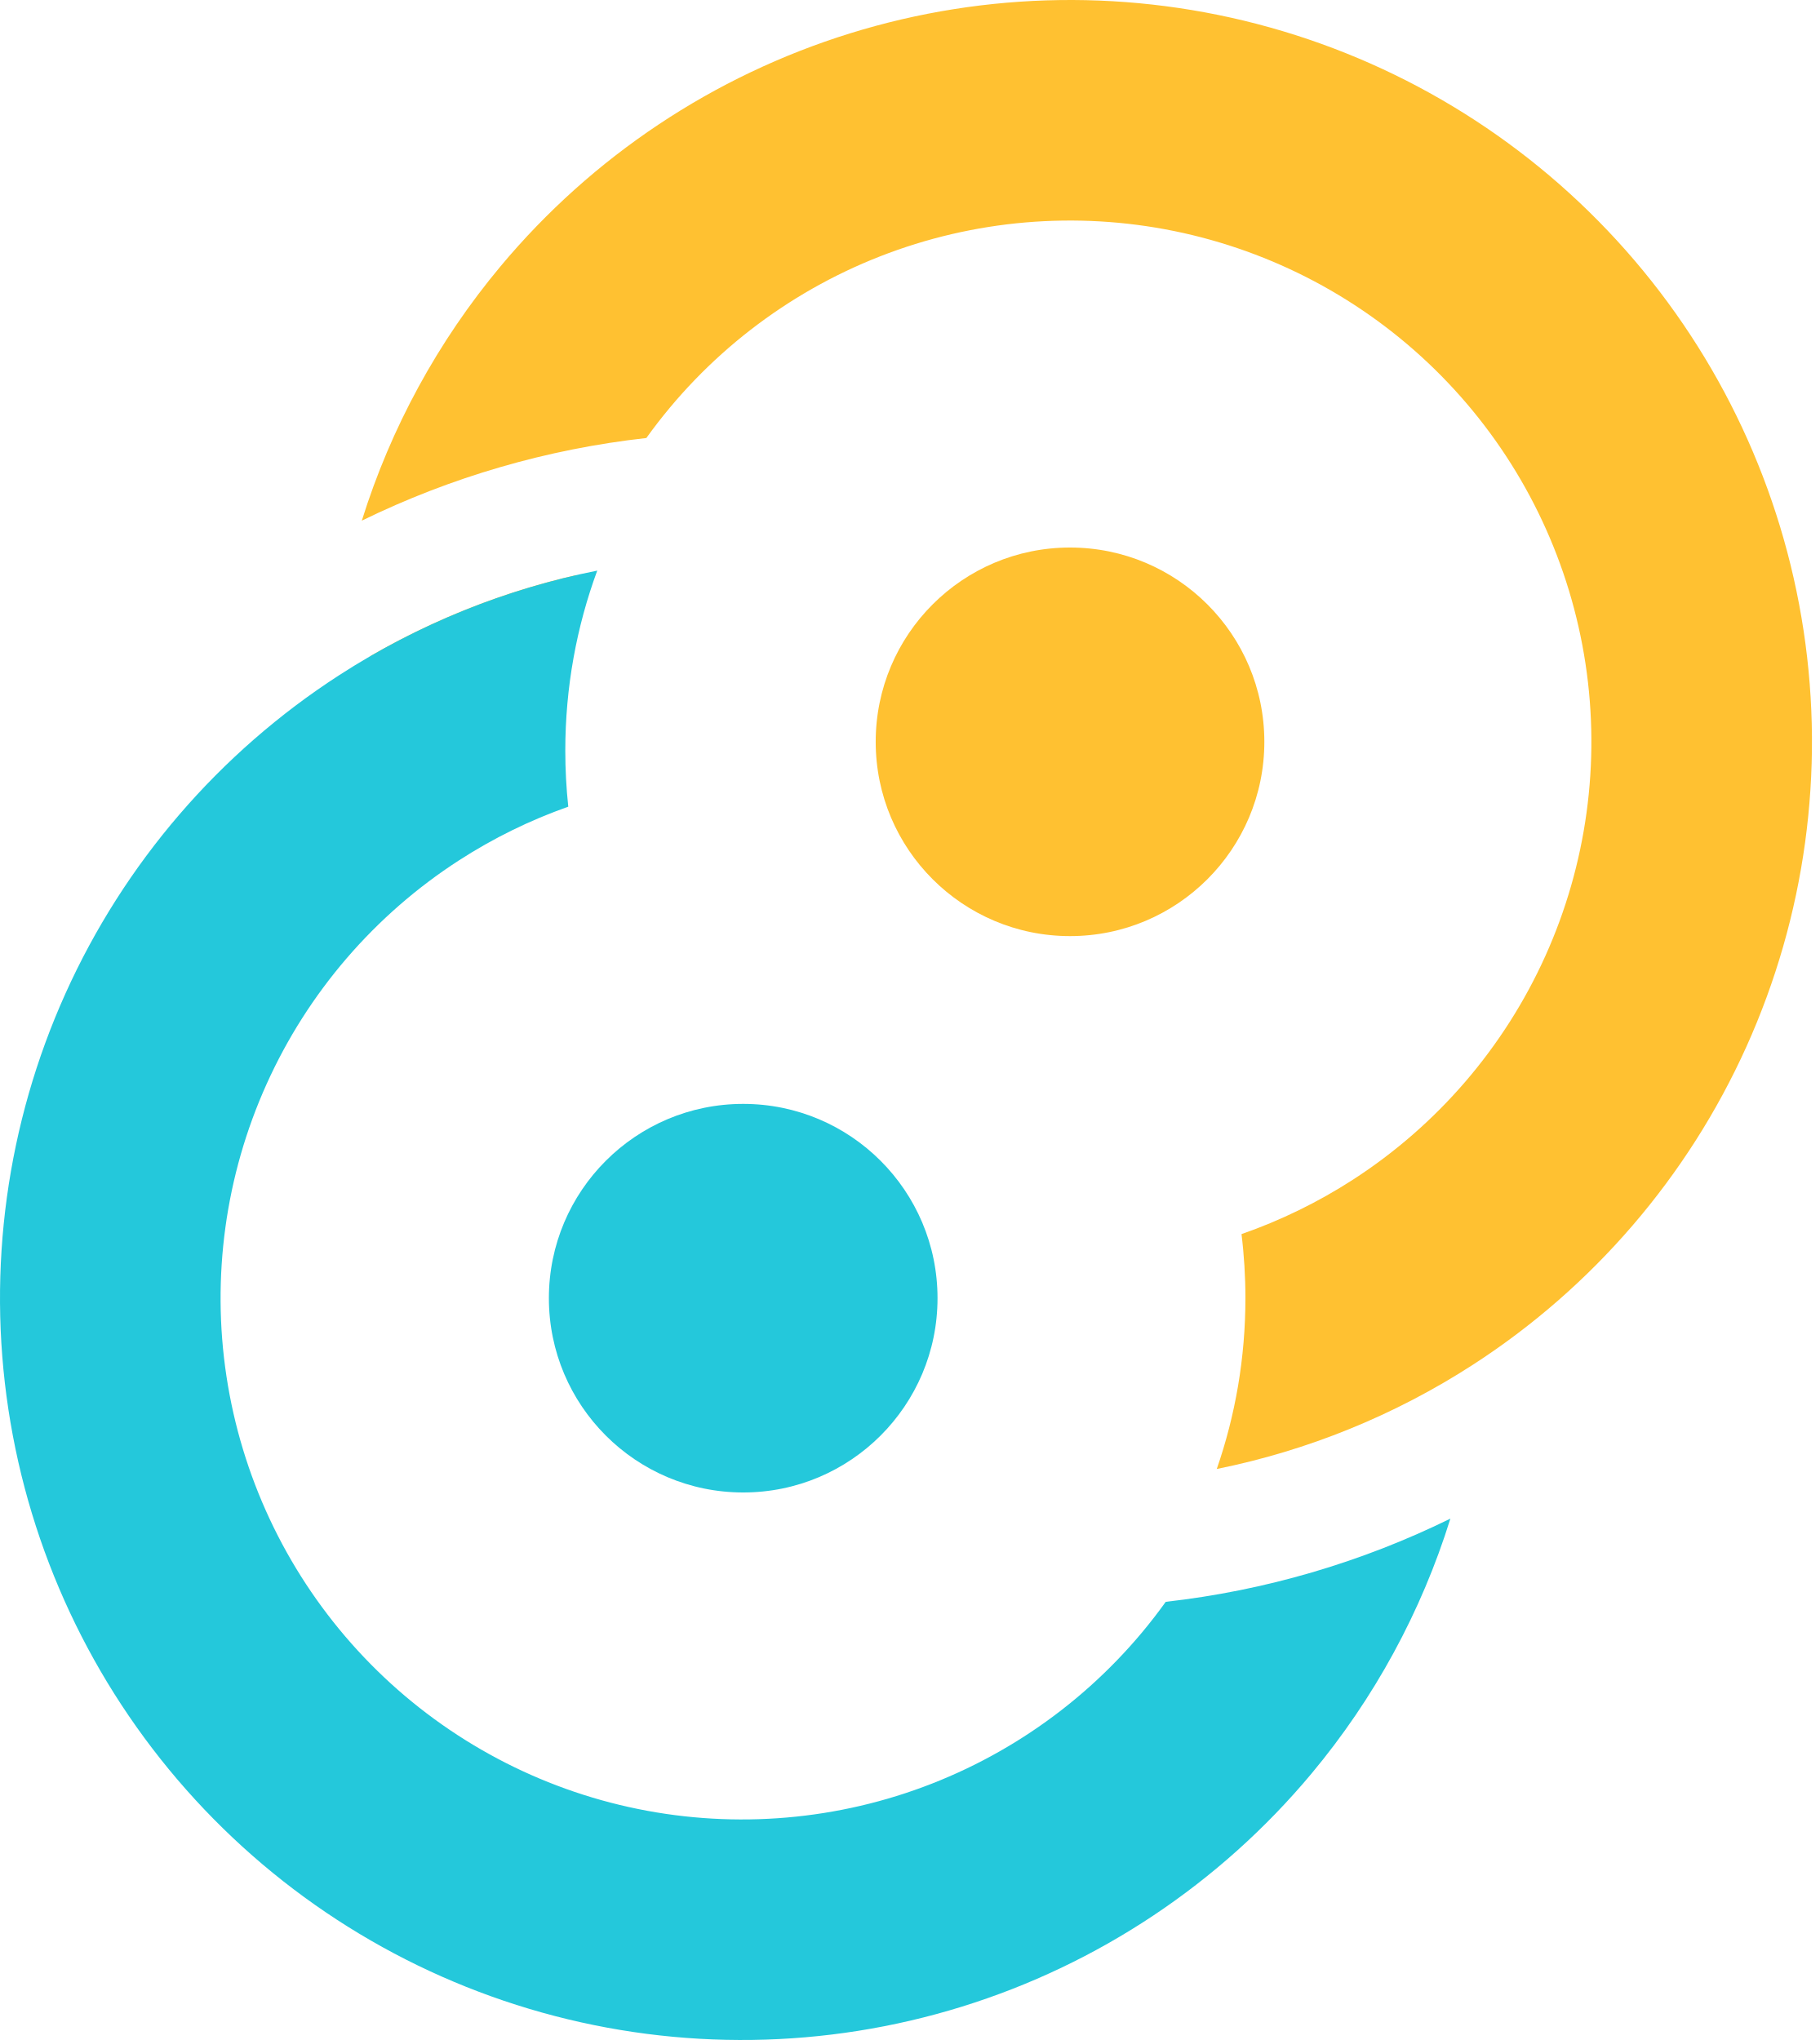
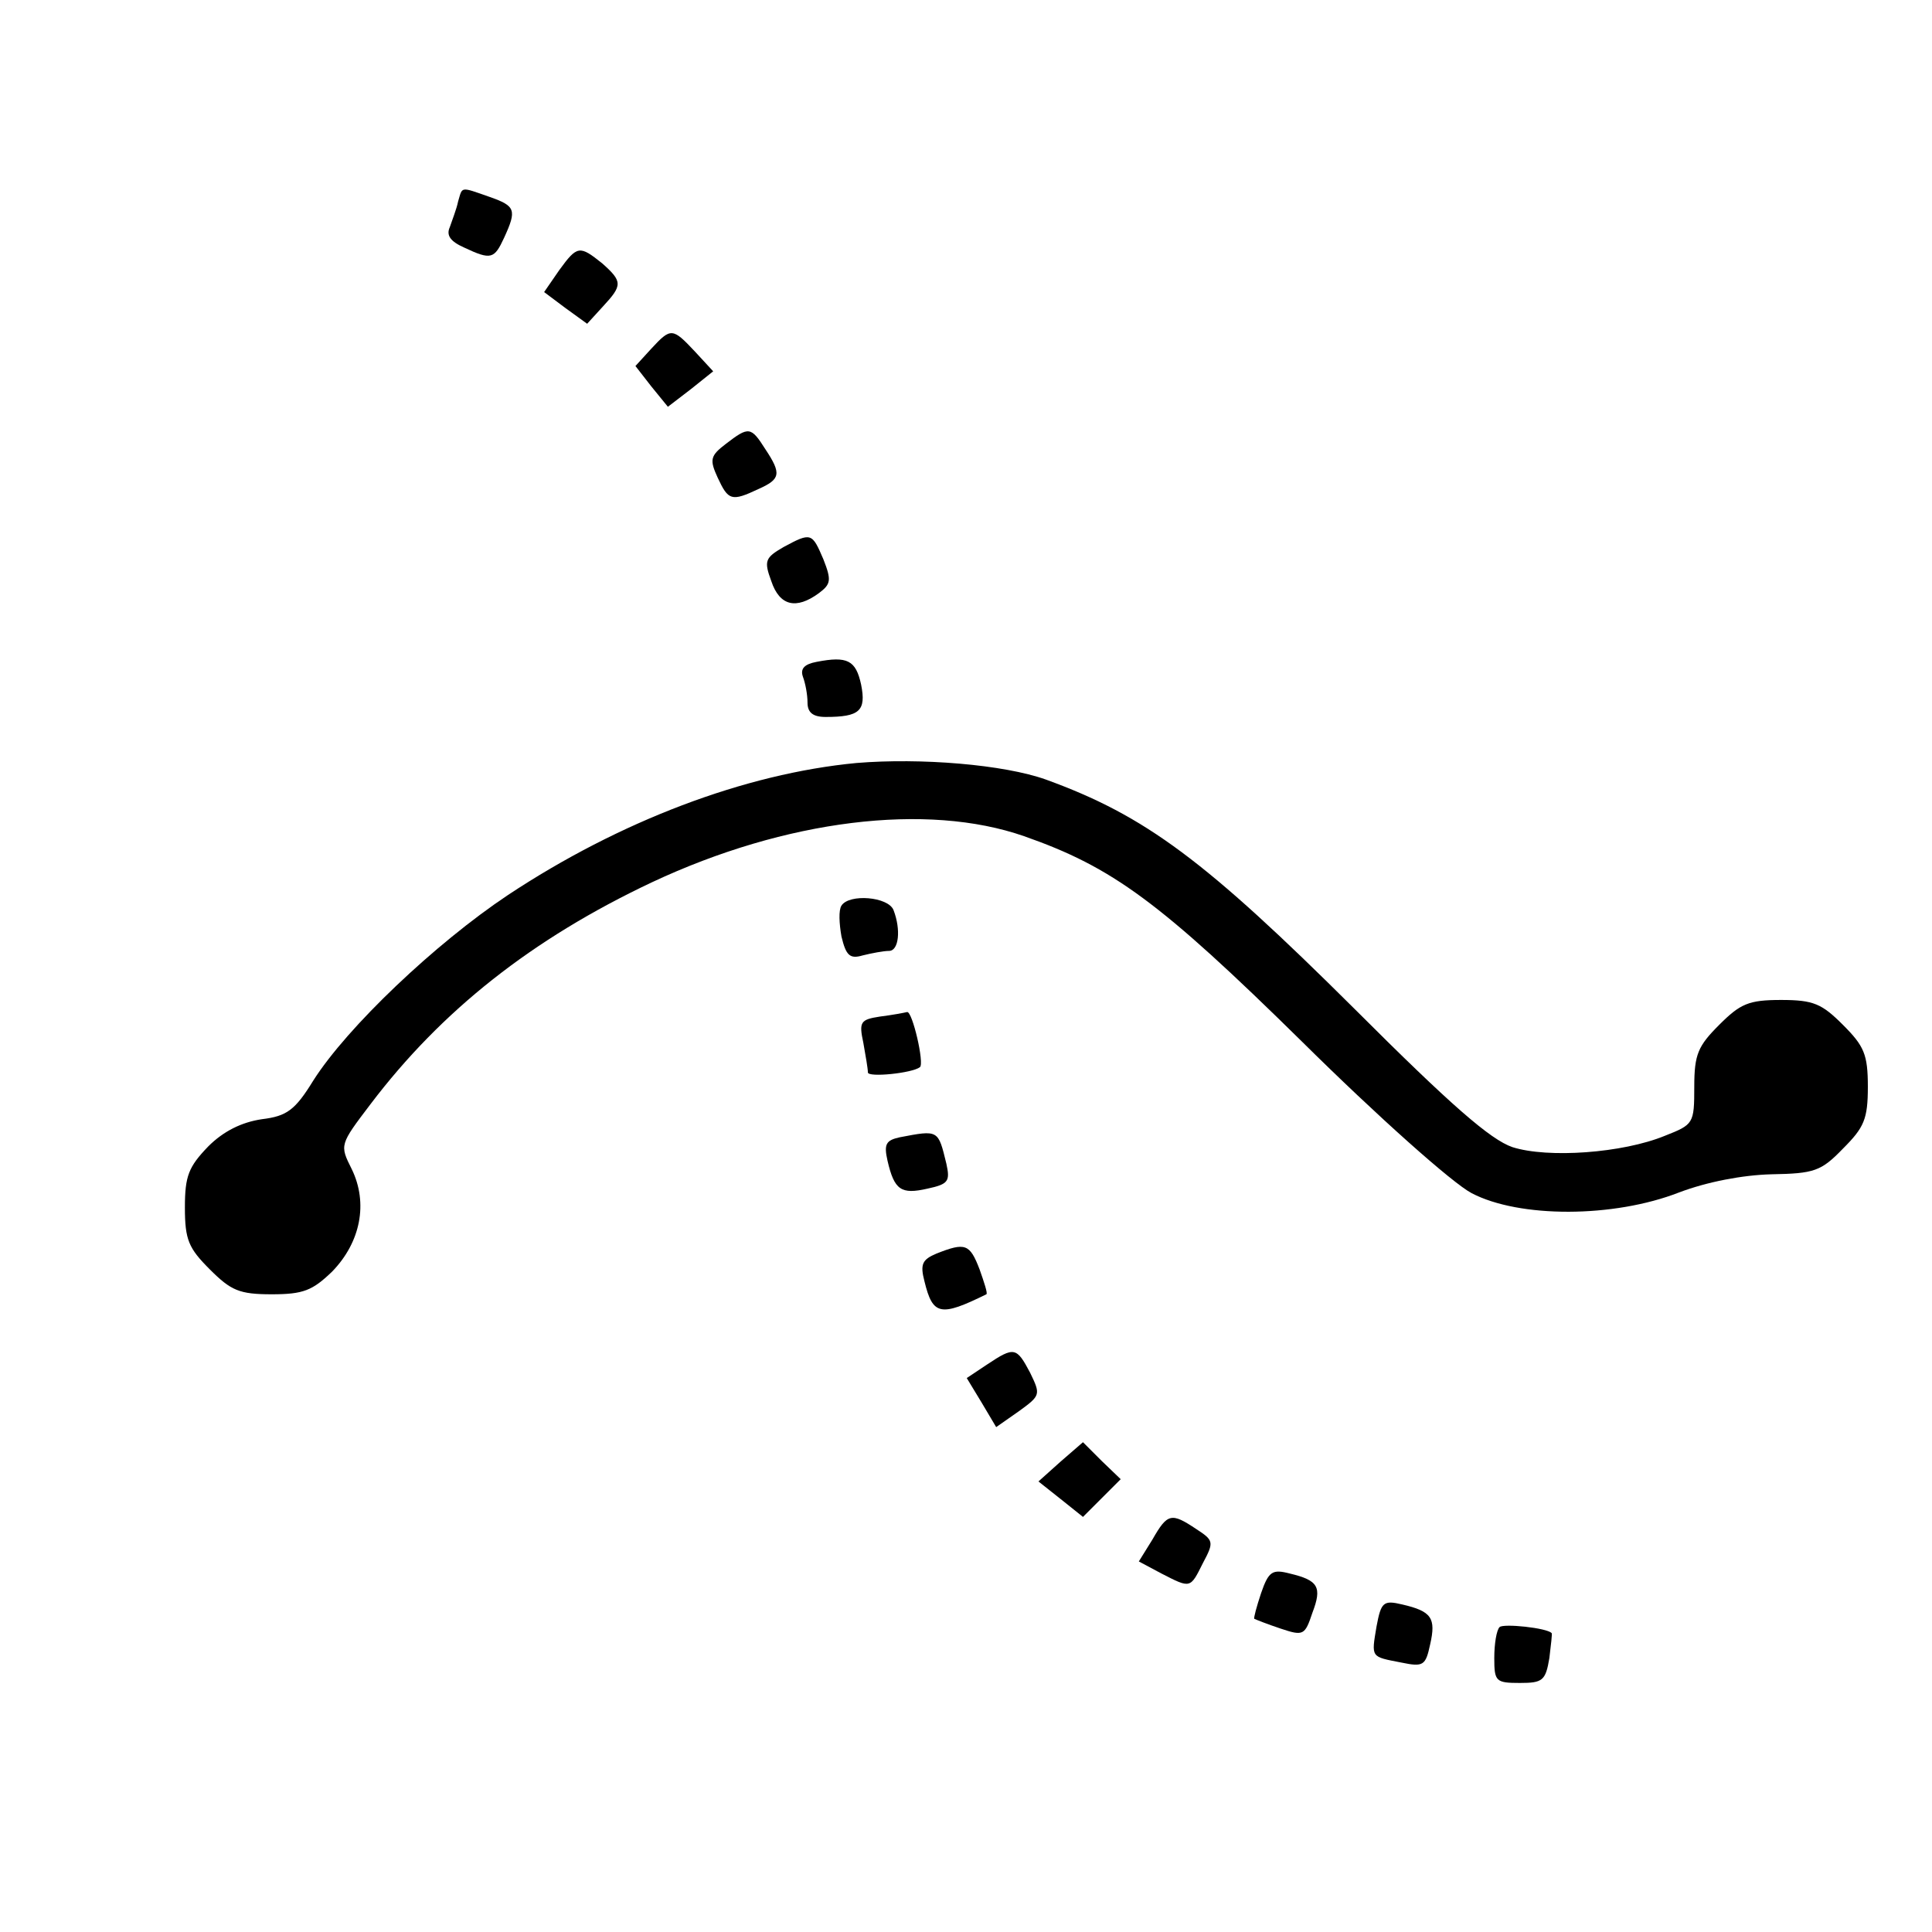
- <svg xmlns="http://www.w3.org/2000/svg" width="206" height="231" viewBox="0 0 206 231" fill="none">
-   <path d="M143.143 84C143.143 96.15 133.293 106 121.143 106C108.992 106 99.143 96.15 99.143 84C99.143 71.85 108.992 62 121.143 62C133.293 62 143.143 71.85 143.143 84Z" fill="#FFC131" />
-   <ellipse cx="84.143" cy="147" rx="22" ry="22" transform="rotate(180 84.1426 147)" fill="#24C8DB" />
-   <path fill-rule="evenodd" clip-rule="evenodd" d="M166.738 154.548C157.86 160.286 148.023 164.269 137.757 166.341C139.858 160.282 141 153.774 141 147C141 144.543 140.85 142.121 140.558 139.743C144.975 138.204 149.215 136.139 153.183 133.575C162.73 127.404 170.292 118.608 174.961 108.244C179.63 97.88 181.207 86.388 179.502 75.149C177.798 63.91 172.884 53.402 165.352 44.888C157.82 36.374 147.99 30.216 137.042 27.155C126.095 24.093 114.496 24.257 103.64 27.627C92.784 30.998 83.132 37.432 75.844 46.155C74.91 47.273 74.021 48.422 73.176 49.599C61.929 50.849 51.036 54.032 40.963 58.956C44.242 48.459 49.565 38.659 56.679 30.144C67.05 17.73 80.786 8.574 96.235 3.778C111.685 -1.019 128.19 -1.253 143.769 3.105C159.348 7.462 173.337 16.225 184.056 28.341C194.775 40.457 201.767 55.41 204.193 71.404C206.619 87.398 204.374 103.752 197.73 118.501C191.086 133.25 180.324 145.767 166.738 154.548ZM41.963 74.275L62.556 76.804C63.046 72.813 63.94 68.902 65.214 65.127C57.047 67.002 49.209 70.087 41.963 74.275Z" fill="#FFC131" />
-   <path fill-rule="evenodd" clip-rule="evenodd" d="M38.404 76.452C47.349 70.671 57.268 66.671 67.617 64.613C65.277 70.967 64 77.834 64 85C64 87.143 64.114 89.26 64.337 91.344C60.009 92.873 55.853 94.909 51.96 97.426C42.413 103.596 34.85 112.392 30.182 122.756C25.513 133.12 23.936 144.612 25.64 155.851C27.345 167.09 32.258 177.598 39.791 186.112C47.323 194.626 57.153 200.784 68.1 203.846C79.048 206.907 90.646 206.743 101.502 203.373C112.359 200.002 122.011 193.568 129.299 184.845C130.237 183.722 131.131 182.567 131.979 181.383C143.235 180.114 154.132 176.91 164.205 171.962C160.929 182.49 155.596 192.319 148.464 200.856C138.092 213.27 124.357 222.426 108.907 227.222C93.458 232.019 76.952 232.253 61.374 227.895C45.795 223.538 31.805 214.775 21.087 202.659C10.368 190.543 3.376 175.59 0.95 159.596C-1.476 143.602 0.768 127.248 7.412 112.499C14.057 97.75 24.818 85.233 38.404 76.452ZM163.062 156.711L163.062 156.711C162.954 156.773 162.846 156.835 162.738 156.897C162.846 156.835 162.954 156.773 163.062 156.711Z" fill="#24C8DB" />
+ <svg xmlns="http://www.w3.org/2000/svg" version="1.0" width="256pt" height="256pt" viewBox="0 0 256 256" preserveAspectRatio="xMidYMid meet">
+   <g transform="translate(0,256) scale(0.1,-0.1)" fill="#000000" stroke="none">
+     <path d="M607 2293 c-2 -10 -8 -25 -11 -34 -5 -11 1 -19 19 -27 36 -17 40 -15 53 13 17 37 15 42 -19 54 -40 14 -36 14 -42 -6z" />
+     <path d="M741 2202 l-20 -29 28 -21 29 -21 21 23 c26 28 26 33 -1 57 -30 24 -33 24 -57 -9z" />
+     <path d="M863 2098 l-21 -23 21 -27 22 -27 30 23 30 24 -24 26 c-30 32 -32 32 -58 4z" />
+     <path d="M962 1972 c-21 -16 -22 -21 -11 -45 14 -30 18 -32 54 -15 29 13 31 20 9 53 -19 30 -22 30 -52 7z" />
+     <path d="M1038 1835 c-24 -14 -26 -18 -16 -45 11 -33 33 -38 63 -16 16 12 17 17 6 45 -15 35 -16 36 -53 16z" />
+     <path d="M1082 1683 c-16 -3 -22 -9 -18 -20 3 -8 6 -23 6 -34 0 -13 7 -19 24 -19 45 0 54 8 47 43 -7 32 -18 38 -59 30z" />
+     <path d="M1135 1549 c-148 -14 -314 -77 -462 -175 -96 -64 -213 -175 -258 -246 -24 -39 -35 -47 -68 -51 -27 -4 -51 -16 -71 -36 -26 -27 -31 -39 -31 -81 0 -43 5 -54 33 -82 28 -28 39 -33 82 -33 42 0 54 5 80 30 38 39 48 91 26 136 -16 32 -16 32 25 86 94 124 214 219 373 294 177 83 364 106 493 61 117 -41 180 -87 368 -272 101 -100 200 -188 225 -201 63 -33 188 -33 275 1 37 14 84 23 122 24 57 1 66 4 95 34 28 28 33 39 33 82 0 43 -5 54 -33 82 -28 28 -39 33 -82 33 -43 0 -54 -5 -82 -33 -28 -28 -33 -39 -33 -82 0 -49 -1 -50 -39 -65 -56 -23 -155 -30 -202 -15 -29 10 -81 55 -209 183 -198 197 -277 256 -409 304 -56 20 -166 29 -251 22z" />
+     <path d="M1115 1360 c-4 -6 -3 -24 0 -41 6 -25 11 -30 28 -25 12 3 28 6 35 6 13 0 16 28 6 54 -7 18 -59 22 -69 6z" />
+     <path d="M1166 1213 c-26 -4 -28 -7 -22 -35 3 -17 6 -34 6 -39 0 -7 59 -1 69 7 6 5 -10 74 -17 73 -4 -1 -20 -4 -36 -6z" />
+     <path d="M1192 1053 c-18 -4 -21 -9 -16 -31 9 -39 18 -45 53 -37 28 6 30 10 25 33 -11 45 -10 45 -62 35z" />
+     <path d="M1241 899 c-19 -8 -22 -14 -16 -37 11 -45 21 -47 82 -17 2 1 -3 16 -9 33 -13 34 -19 36 -57 21z" />
+     <path d="M1308 752 l-27 -18 20 -33 19 -32 30 21 c29 21 29 22 15 51 -18 34 -21 35 -57 11z" />
+     <path d="M1405 623 l-29 -26 29 -23 30 -24 25 25 25 25 -25 24 -25 25 -30 -26z" />
+     <path d="M1527 520 l-18 -29 30 -16 c39 -20 38 -20 55 14 15 28 14 30 -9 45 -33 22 -38 21 -58 -14z" />
+     <path d="M1671 449 c-6 -18 -10 -33 -9 -34 2 -1 17 -7 35 -13 30 -10 32 -9 42 21 13 34 8 43 -30 52 -23 6 -28 3 -38 -26z" />
+     <path d="M1824 405 c-7 -42 -8 -40 33 -48 29 -6 32 -4 38 24 8 35 2 44 -37 53 -25 6 -28 3 -34 -29z" />
+     <path d="M1987 404 c-4 -4 -7 -22 -7 -41 0 -31 2 -33 34 -33 30 0 34 3 39 33 2 17 4 33 3 33 -6 7 -64 13 -69 8z" />
+   </g>
</svg>
